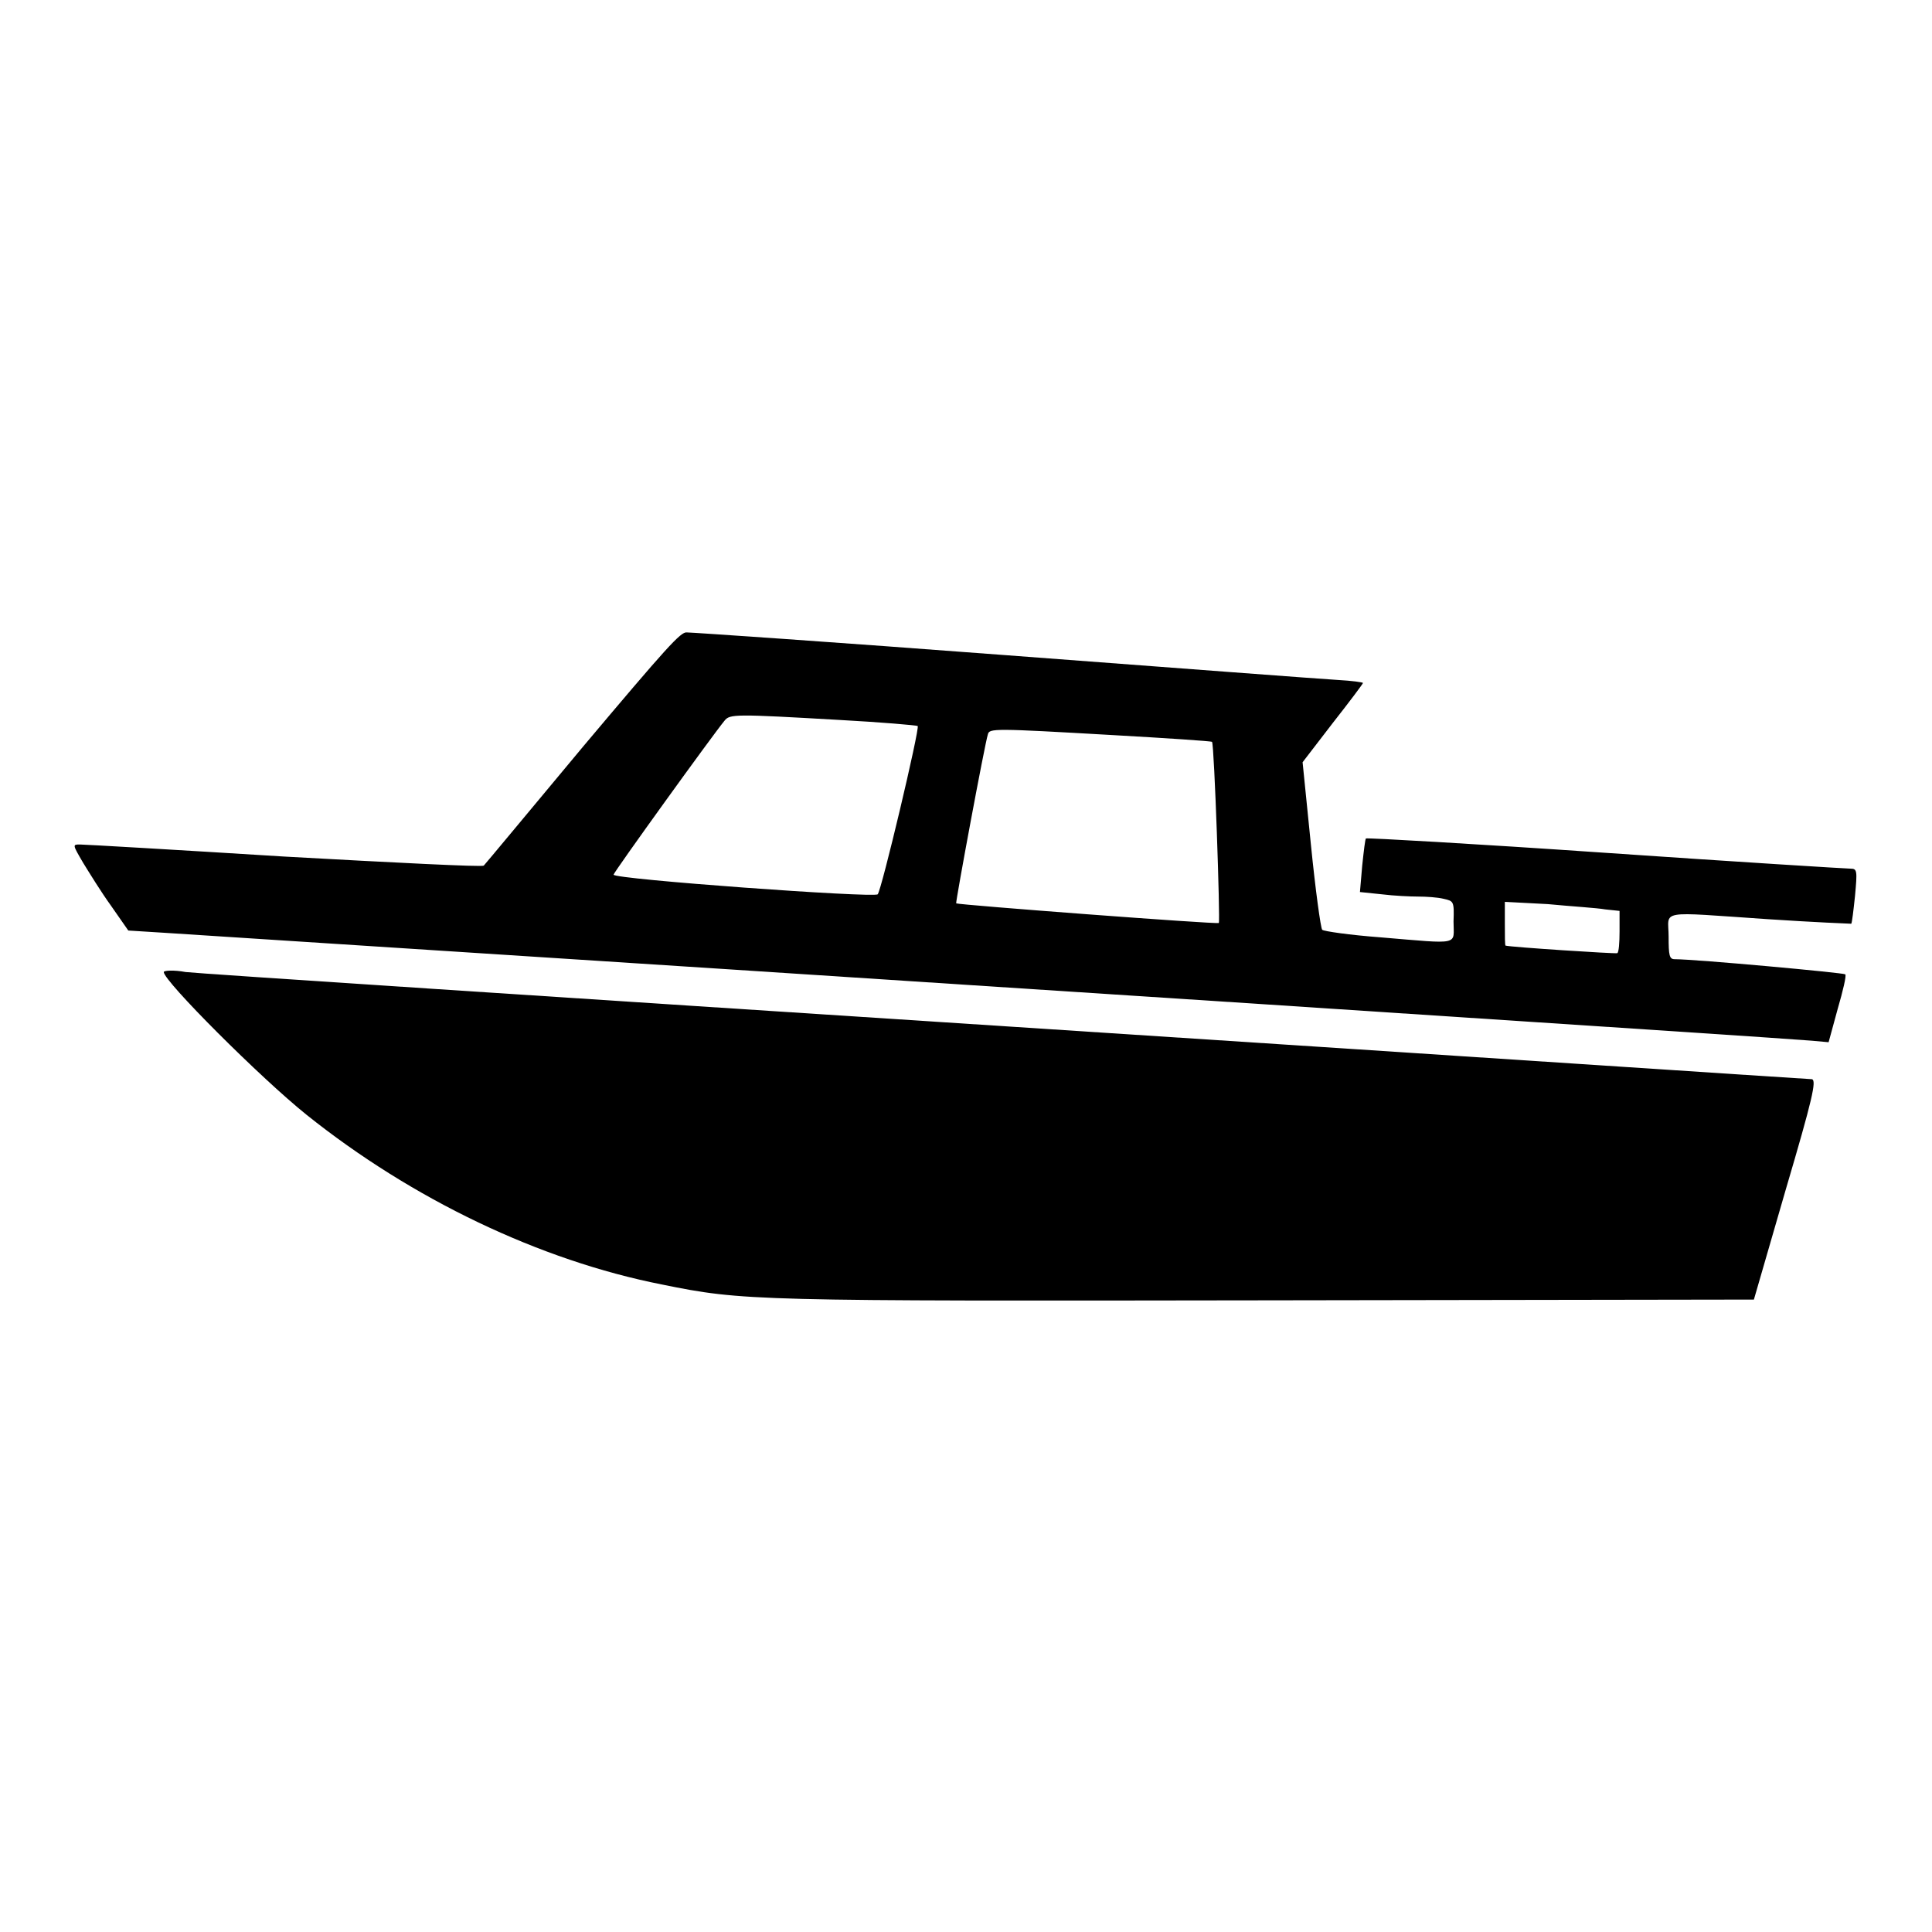
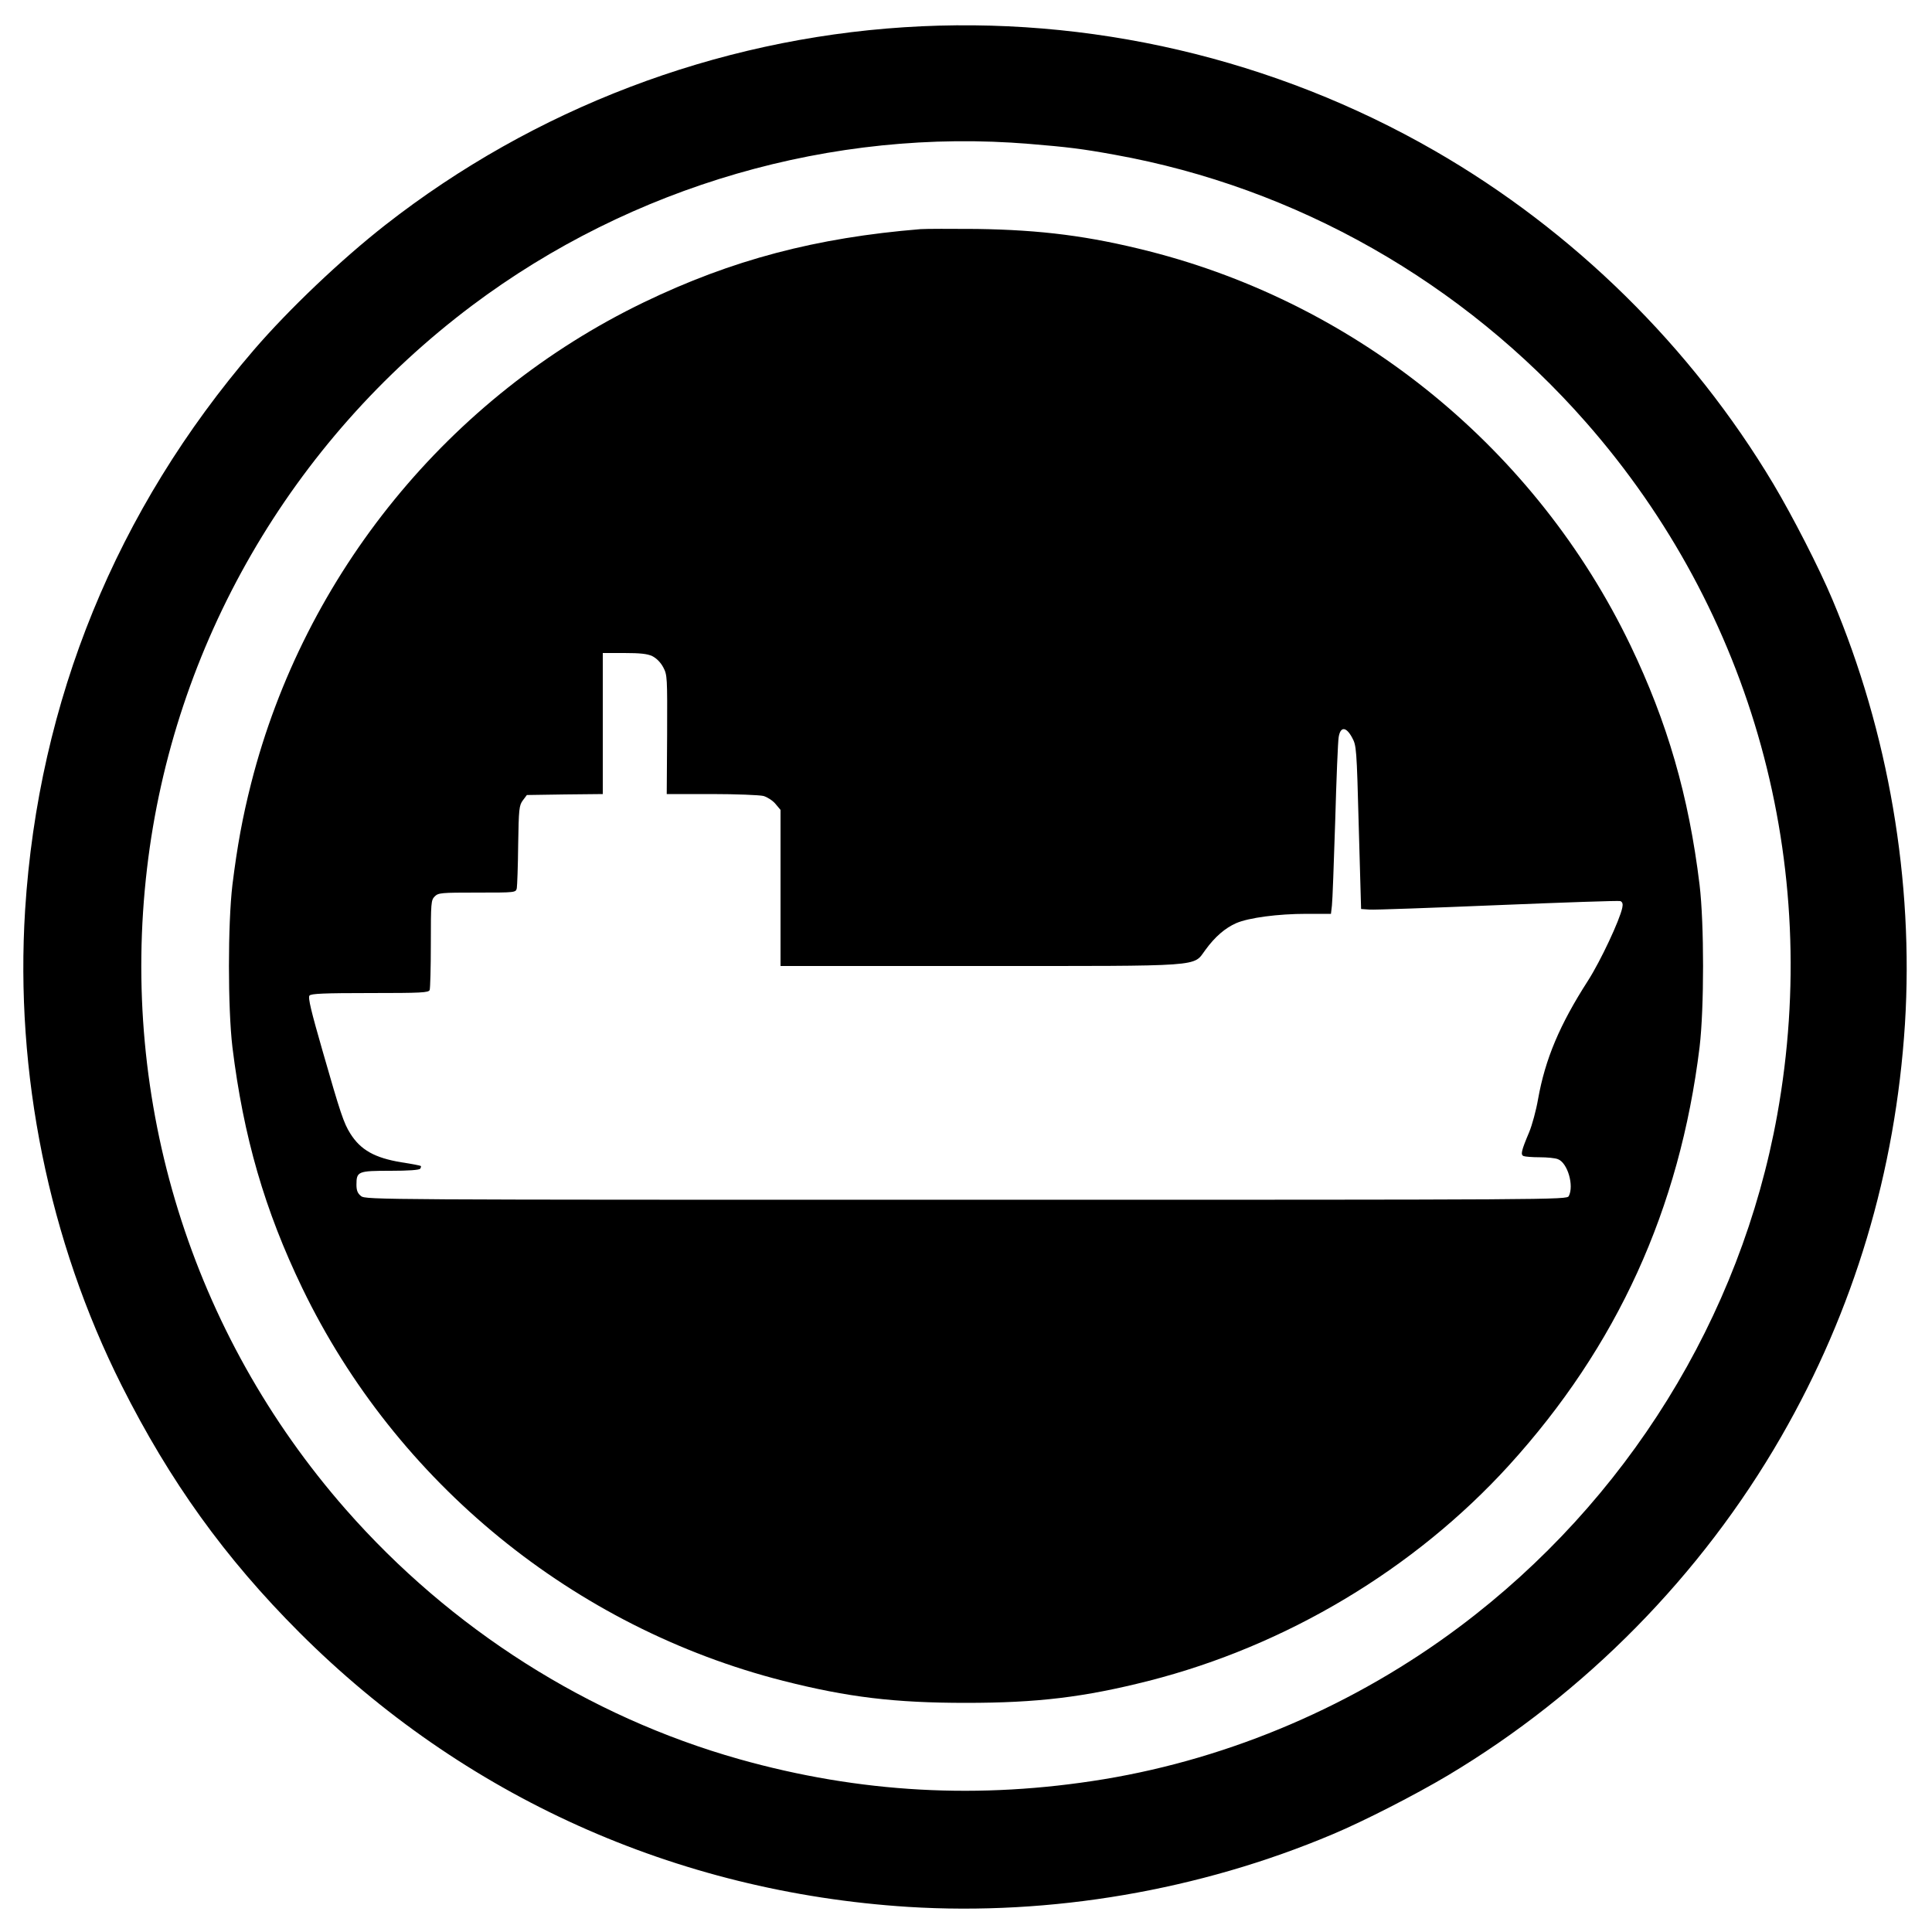
- <svg xmlns="http://www.w3.org/2000/svg" version="1.1" x="0px" y="0px" viewBox="0 0 256 256" enable-background="new 0 0 256 256" xml:space="preserve">
-   <g>
-     <g>
-       <g>
-         <path fill="#000000" d="M77.2,99c-7,8.4-12.9,15.5-13.1,15.7c-0.2,0.2-12-0.4-26.4-1.2c-14.4-0.9-26.5-1.6-27.1-1.6c-1,0-1,0,0.4,2.4c0.8,1.3,2.4,3.9,3.7,5.7l2.3,3.3l4.8,0.3c97.8,6.3,216.6,14.1,218.3,14.3l2.2,0.2l1.2-4.4c0.7-2.4,1.2-4.5,1-4.6c-0.2-0.2-19.8-2-22.6-2c-0.7,0-0.8-0.5-0.8-3c0-3.6-1.7-3.3,13.2-2.3c6,0.4,10.9,0.6,11,0.6c0.1-0.1,0.3-1.8,0.5-3.7c0.3-3.3,0.3-3.6-0.6-3.6c-0.5,0-15.1-0.9-32.5-2.1c-17.4-1.2-31.6-2-31.7-1.9c-0.1,0-0.3,1.7-0.5,3.6l-0.3,3.5l2.9,0.3c1.6,0.2,3.8,0.3,4.8,0.3c1.1,0,2.6,0.1,3.4,0.3c1.3,0.3,1.4,0.3,1.3,3c0,3.2,1.1,3-9.7,2.1c-4-0.3-7.5-0.8-7.7-1c-0.2-0.2-0.9-5.3-1.5-11.3l-1.1-10.9l4-5.2c2.2-2.8,4-5.2,4-5.3c0-0.1-1.5-0.3-3.3-0.4c-1.8-0.1-21.7-1.6-44.2-3.3c-22.4-1.7-41.4-3-42.1-3C90.2,83.7,88.4,85.7,77.2,99z M111.3,95.4c5.5,0.3,10.1,0.7,10.3,0.8c0.3,0.3-4.8,21.8-5.3,22.3c-0.5,0.5-35-2-35-2.6c0-0.3,13.2-18.6,14.7-20.4C96.7,94.6,97.4,94.6,111.3,95.4z M147.4,97.4c7.1,0.4,13.1,0.8,13.2,0.9c0.3,0.3,1.1,23.7,0.9,24c-0.2,0.2-34.5-2.4-34.8-2.6c-0.1-0.2,3.8-21.2,4.2-22.4C131.1,96.5,131.7,96.5,147.4,97.4z M212.7,120.5l1.9,0.2v2.7c0,1.5-0.1,2.8-0.3,2.9c-0.3,0.1-14.1-0.8-14.8-1c-0.1,0-0.1-1.3-0.1-2.9v-2.9l5.7,0.3C208.2,120.1,211.6,120.3,212.7,120.5z" />
-         <path fill="#000000" d="M21.7,128.8c0,1.2,12.8,14,18.9,18.9c14,11.2,30.9,19.3,47.1,22.5c10.8,2.2,12,2.2,80.3,2.1l64.4-0.1l4.2-14.5c3.6-12.2,4.1-14.5,3.5-14.7c-0.4,0-48.4-3.2-106.7-7c-58.3-3.8-107.2-7-108.8-7.2C23,128.5,21.7,128.6,21.7,128.8z" />
-       </g>
-     </g>
+ <svg xmlns="http://www.w3.org/2000/svg" version="1.0" width="1000pt" height="1000pt" viewBox="0 0 1000 1000" preserveAspectRatio="xMidYMid meet">
+   <g transform="translate(0,1000) scale(0.1,-0.1)" fill="#000000" stroke="none">
+     <path d="M4680 9859 c-976 -63 -1915 -421 -2685 -1023 -230 -180 -500 -437 -680 -646 -713 -829 -1116 -1816 -1185 -2900 -53 -845 122 -1710 500 -2462 249 -495 534 -892 920 -1278 848 -848 1947 -1343 3150 -1420 739 -46 1509 85 2198 376 162 68 429 205 597 305 711 425 1311 1035 1724 1752 377 655 592 1372 641 2137 46 739 -85 1509 -376 2198 -68 162 -205 429 -305 597 -425 711 -1035 1311 -1752 1724 -830 478 -1790 702 -2747 640z m650 -604 c194 -16 270 -25 440 -56 939 -169 1802 -659 2440 -1386 862 -982 1222 -2287 989 -3583 -189 -1049 -779 -2001 -1643 -2649 -540 -405 -1182 -681 -1841 -790 -644 -106 -1266 -72 -1890 104 -779 220 -1492 673 -2035 1292 -799 911 -1171 2109 -1029 3318 135 1155 745 2210 1683 2914 825 619 1865 921 2886 836z" />
+     <path d="M4765 8814 c-541 -44 -977 -159 -1433 -379 -1006 -486 -1756 -1405 -2032 -2489 -45 -177 -72 -325 -97 -526 -24 -202 -24 -638 0 -840 57 -464 167 -844 362 -1248 486 -1006 1405 -1756 2489 -2032 335 -85 577 -114 946 -114 369 0 611 29 946 114 711 181 1375 578 1864 1115 560 616 884 1327 987 2165 24 202 24 638 0 840 -56 461 -167 842 -358 1240 -487 1012 -1406 1764 -2493 2040 -308 78 -554 110 -891 115 -132 1 -262 1 -290 -1z m-1389 -2210 c22 -11 43 -32 57 -58 21 -40 21 -50 20 -348 l-2 -308 232 0 c128 0 249 -5 269 -10 20 -6 48 -24 62 -41 l26 -31 0 -404 0 -404 1028 0 c1180 0 1105 -5 1171 83 50 69 103 114 160 139 65 28 216 48 363 48 l127 0 5 43 c3 23 10 220 17 437 6 217 14 413 18 435 9 55 38 55 69 -2 23 -42 24 -52 35 -465 l12 -423 43 -3 c23 -2 322 9 663 23 342 14 628 24 636 21 11 -5 14 -15 10 -34 -13 -64 -112 -275 -177 -377 -148 -230 -222 -407 -259 -614 -10 -58 -31 -135 -46 -171 -41 -97 -46 -118 -28 -124 8 -3 45 -6 83 -6 38 0 80 -4 94 -10 50 -19 84 -137 56 -191 -11 -19 -56 -19 -3119 -19 -3035 0 -3109 0 -3132 19 -18 14 -24 29 -24 59 0 69 8 72 176 72 94 0 150 4 154 11 4 6 5 12 3 14 -2 2 -47 11 -101 19 -137 23 -210 63 -264 149 -34 54 -51 105 -143 426 -59 205 -77 278 -68 288 8 10 75 13 313 13 267 0 304 2 309 16 3 9 6 117 6 240 0 211 1 225 20 244 19 19 33 20 220 20 199 0 200 0 205 23 2 12 6 113 7 224 3 187 5 204 24 230 l21 28 197 3 196 2 0 365 0 365 111 0 c82 0 120 -4 145 -16z" />
  </g>
</svg>
